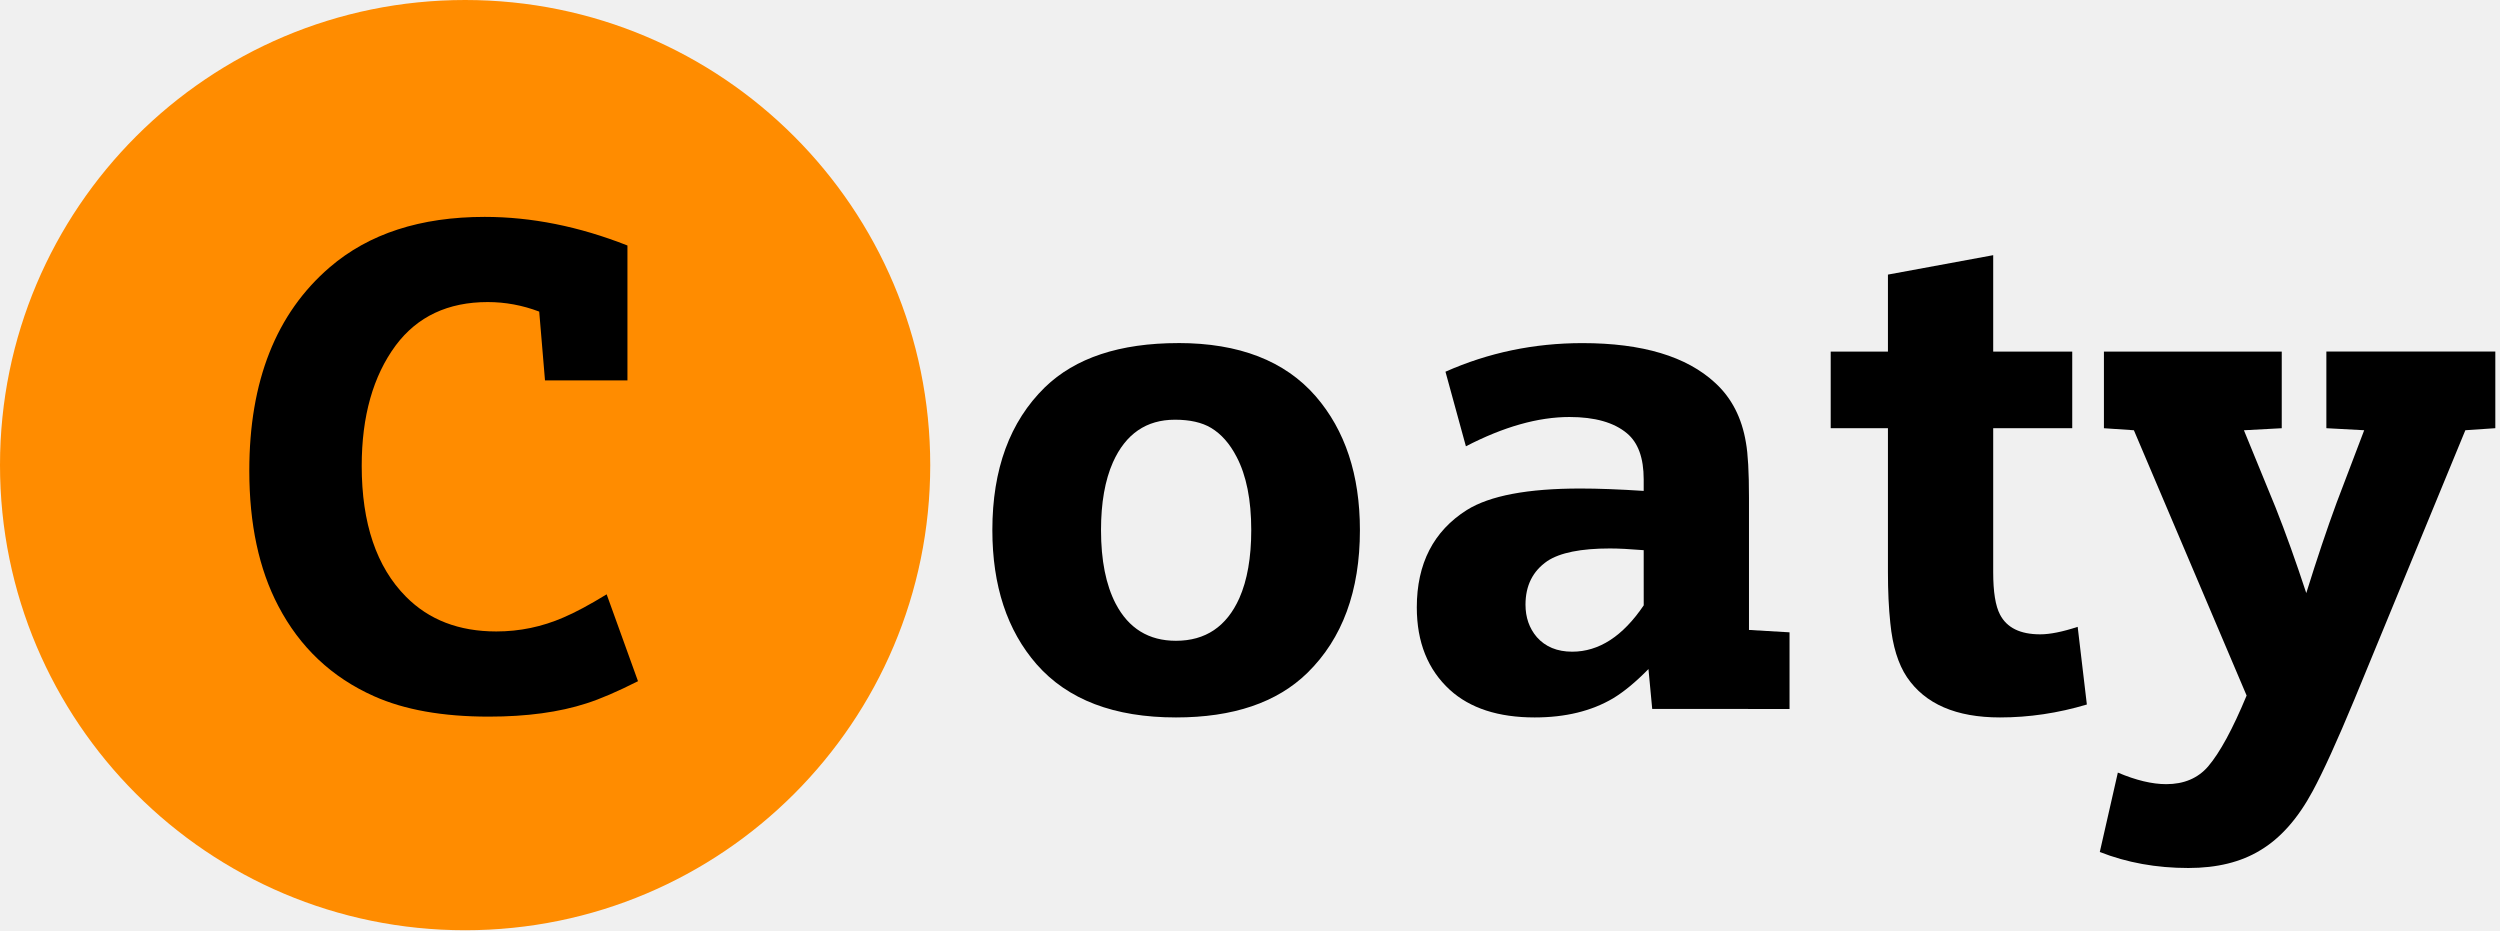
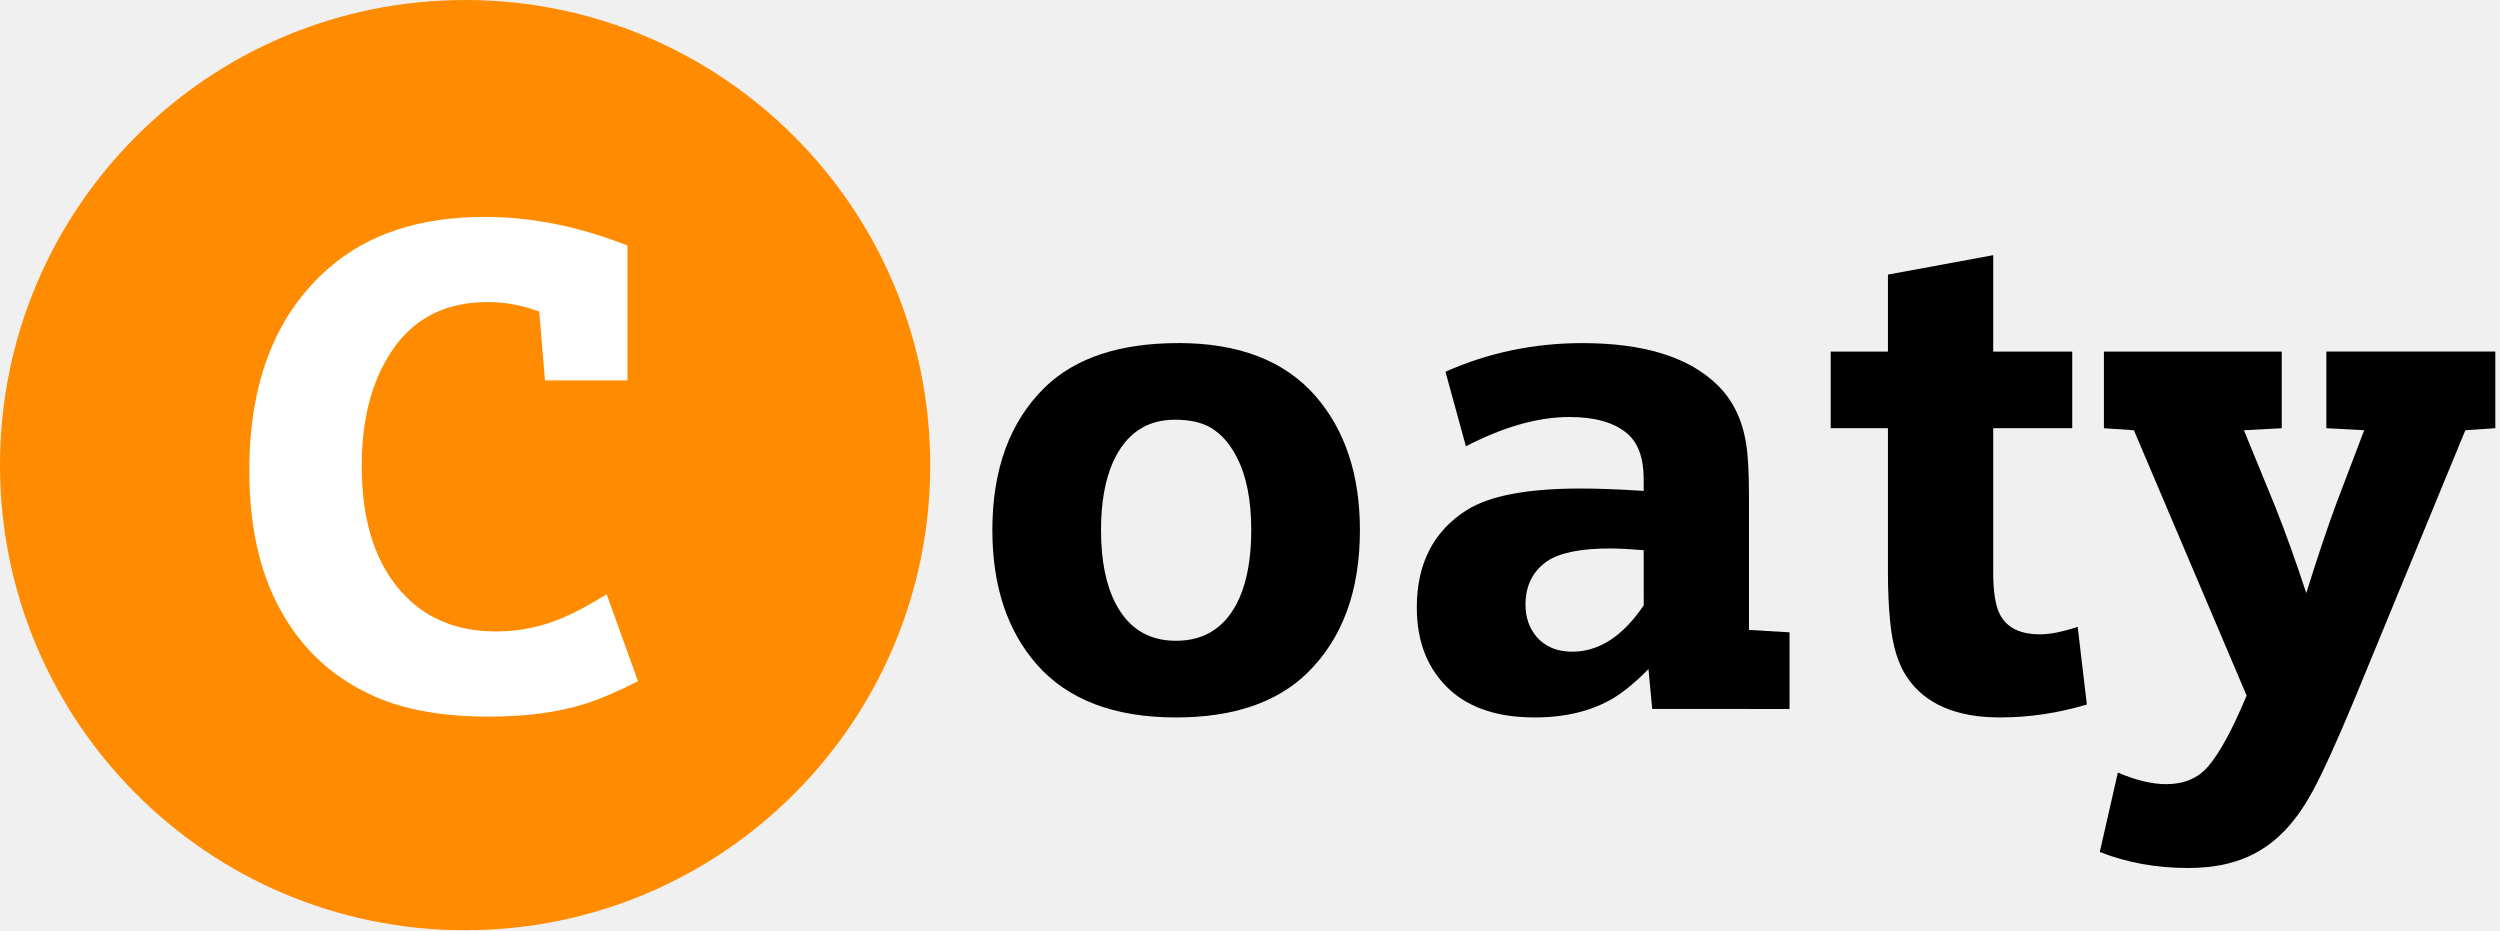
<svg xmlns="http://www.w3.org/2000/svg" id="SVGRoot" width="86" height="32" version="1.1" viewBox="0 0 86 32">
  <g>
-     <rect x="8" y="6" width="15" height="20" style="stroke-width:.993" />
+     <rect x="8" y="6" width="15" height="20" style="fill:#fff;stroke-width:.993" />
  </g>
  <path d="m16 0a16 16 0 0 0-16 16 16 16 0 0 0 16 16 16 16 0 0 0 16-16 16 16 0 0 0-16-16zm0.674 7.461c1.609 0 3.246 0.328 4.91 0.984v4.641h-2.836l-0.199-2.367c-0.578-0.219-1.168-0.328-1.77-0.328-1.367 0-2.422 0.496-3.164 1.488-0.781 1.055-1.172 2.438-1.172 4.148 0 1.977 0.508 3.477 1.523 4.5 0.789 0.797 1.824 1.195 3.106 1.195 0.805 0 1.574-0.16 2.309-0.48 0.406-0.172 0.902-0.438 1.488-0.797l1.078 2.988c-0.711 0.359-1.301 0.613-1.77 0.762-0.938 0.305-2.059 0.457-3.363 0.457-1.586 0-2.902-0.234-3.949-0.703-1.453-0.648-2.551-1.684-3.293-3.106-0.664-1.266-0.996-2.816-0.996-4.652 0-3.078 0.922-5.41 2.766-6.996 1.344-1.156 3.121-1.734 5.332-1.734z" style="fill:#ff8c00" />
  <g aria-label="oaty">
    <path d="m40.535 11.801q3.129 0 4.723 1.828 1.523 1.758 1.523 4.606 0 3.141-1.805 4.91-1.57 1.535-4.523 1.535-3.188 0-4.793-1.828-1.523-1.746-1.523-4.617 0-3.141 1.805-4.91 1.57-1.523 4.594-1.523zm-0.117 2.637q-1.477 0-2.133 1.465-0.41 0.926-0.41 2.332 0 1.559 0.504 2.531 0.668 1.277 2.074 1.277 1.523 0 2.18-1.465 0.41-0.926 0.41-2.344 0-1.559-0.504-2.519-0.352-0.68-0.879-0.996-0.469-0.281-1.242-0.281z" style="" />
    <path d="m56.836 24.387-0.129-1.371q-0.656 0.668-1.219 1.008-1.113 0.656-2.695 0.656-1.875 0-2.918-0.949-1.137-1.043-1.137-2.836 0-2.262 1.723-3.352 1.184-0.738 3.902-0.738 0.914 0 2.18 0.082v-0.398q0-1.102-0.574-1.582-0.668-0.562-1.98-0.562-1.617 0-3.562 1.008l-0.703-2.566q2.215-0.984 4.711-0.984 3.094 0 4.57 1.371 0.844 0.773 1.055 2.051 0.105 0.574 0.105 1.898v4.547l1.395 0.082v2.637zm-0.293-5.461q-0.727-0.059-1.16-0.059-1.5 0-2.156 0.434-0.75 0.516-0.75 1.5 0 0.656 0.387 1.113 0.445 0.504 1.219 0.504 1.383 0 2.461-1.594z" style="" />
    <path d="m64.945 14.731h-1.969v-2.637h1.969v-2.648l3.621-0.668v3.316h2.719v2.637h-2.719v4.957q0 1.008 0.234 1.453 0.352 0.68 1.383 0.68 0.504 0 1.289-0.258l0.316 2.672q-1.488 0.445-2.988 0.445-2.262 0-3.199-1.383-0.457-0.68-0.574-1.863-0.082-0.773-0.082-1.746z" style="" />
    <path d="m77.285 23.93-3.879-9.129-1.031-0.07v-2.637h6.117v2.637l-1.301 0.07 1.09 2.66q0.516 1.301 1.055 2.941 0.551-1.77 1.043-3.106l0.949-2.496-1.301-0.07v-2.637h5.812v2.637l-1.031 0.07-3.82 9.27q-0.891 2.144-1.43 3.141-0.762 1.418-1.805 2.039-0.996 0.609-2.473 0.609-1.652 0-3.047-0.551l0.621-2.731q0.938 0.398 1.664 0.398 0.914 0 1.441-0.609 0.609-0.715 1.324-2.438z" style="" />
  </g>
</svg>
